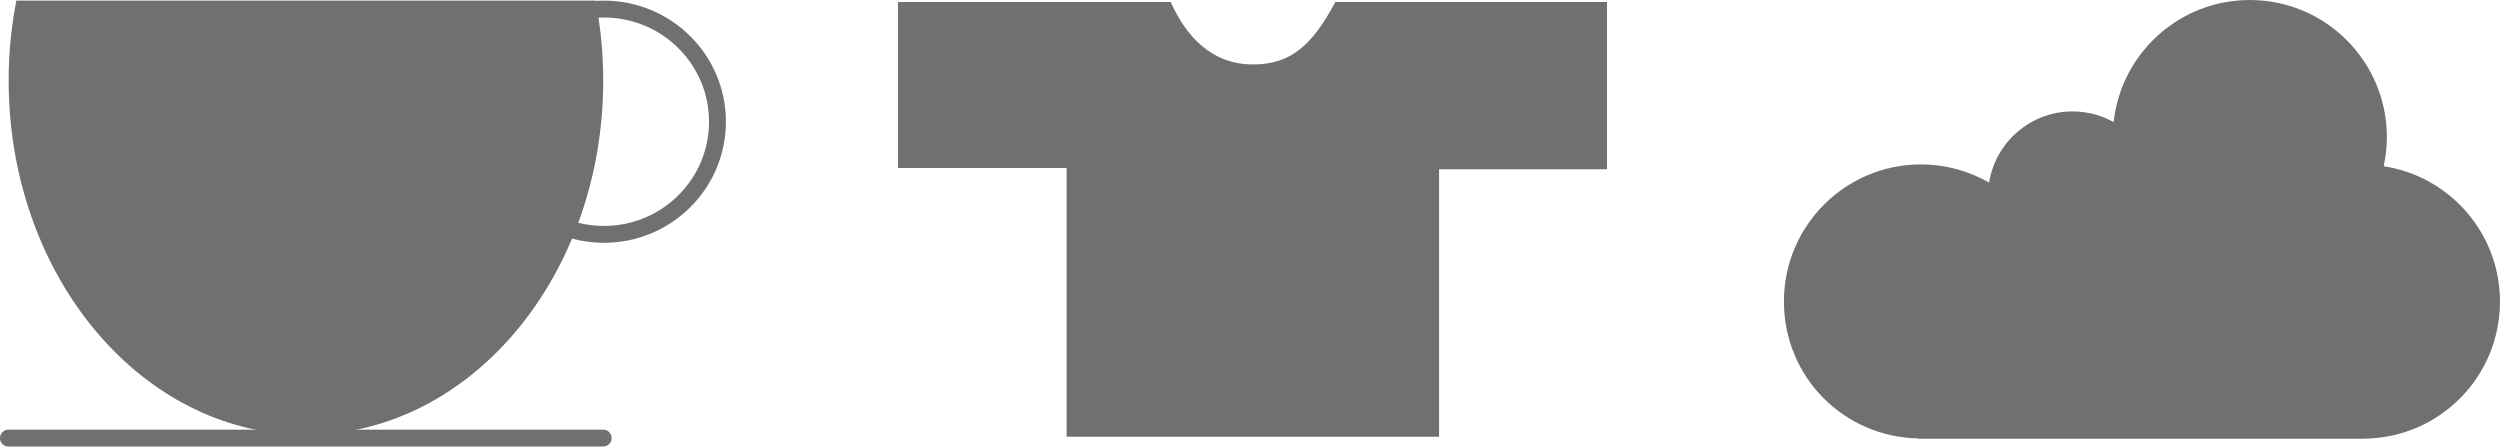
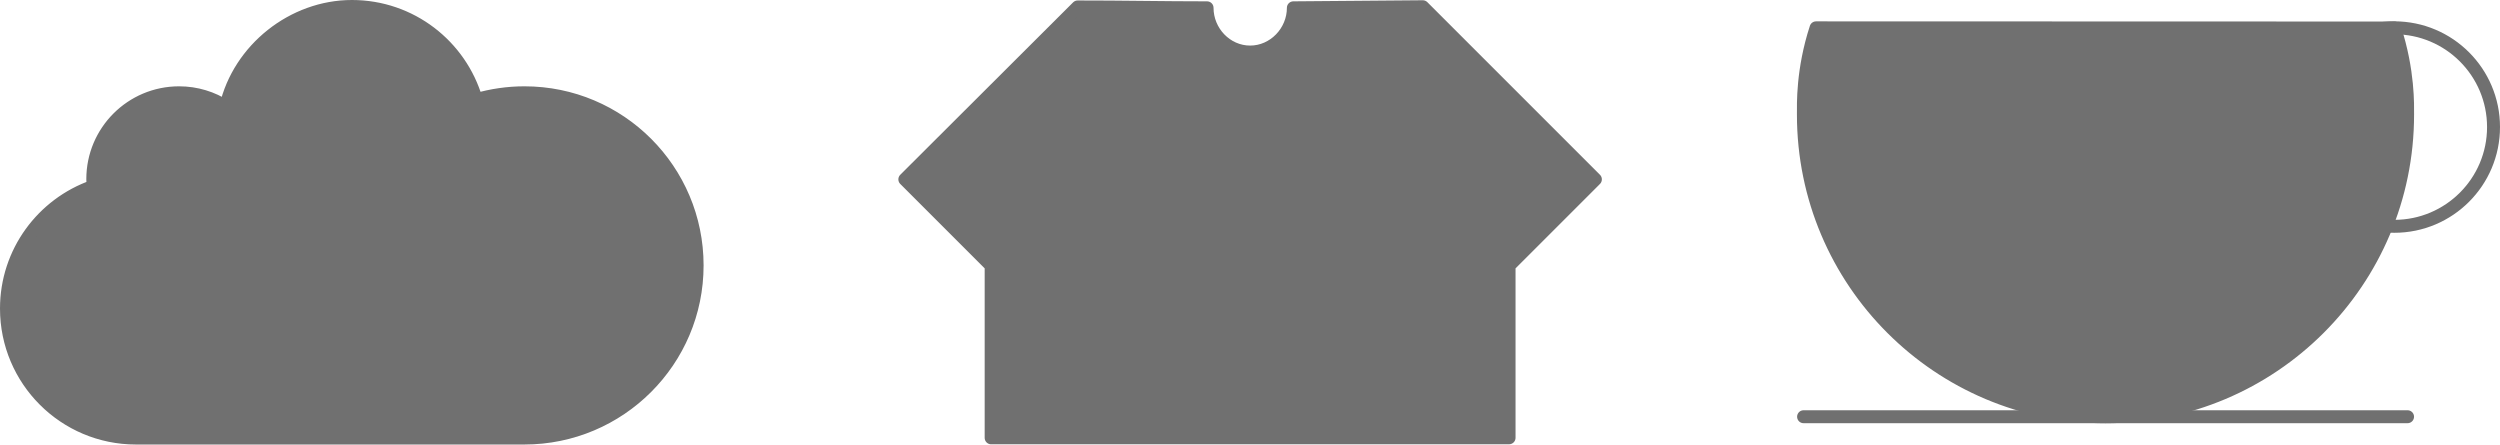
- <svg xmlns="http://www.w3.org/2000/svg" id="_イヤー_2" viewBox="0 0 592.36 105.8">
+ <svg xmlns="http://www.w3.org/2000/svg" id="_レイヤー_2" viewBox="0 0 579.28 103">
  <defs>
-     <style>.cls-1{fill:#707070;}.cls-2{fill:#eaeaea;stroke-linecap:round;stroke-linejoin:round;}.cls-2,.cls-3{stroke:#707070;stroke-width:4px;}.cls-3{fill:none;stroke-miterlimit:10;}</style>
+     <style>.cls-1{fill:none;}.cls-1,.cls-2{stroke:#707070;stroke-linecap:round;stroke-linejoin:round;stroke-width:3px;}.cls-2{fill:#707070;}</style>
  </defs>
-   <g id="_イヤー_1-2">
-     <path class="cls-1" d="M592.36,71.49c0-16.26-11.96-29.73-27.56-32.1,.48-2.23,.75-4.54,.75-6.92,0-17.93-14.54-32.47-32.47-32.47-16.73,0-30.5,12.66-32.27,28.92-2.88-1.6-6.19-2.52-9.72-2.52-9.99,0-18.25,7.3-19.79,16.86-4.75-2.73-10.26-4.3-16.14-4.3-17.93,0-32.47,14.54-32.47,32.47s14.18,32.09,31.8,32.45v.07h106v-.02c17.65-.32,31.86-14.72,31.86-32.45Z" />
+   <g id="_レイヤー_3">
    <g>
-       <ellipse class="cls-3" cx="143.1" cy="28.84" rx="26.9" ry="26.69" />
-       <path class="cls-1" d="M142.93,19.07c0-6.51-.64-12.83-1.82-18.92H3.87c-1.18,6.08-1.82,12.41-1.82,18.92,0,44.36,28.85,80.65,65.4,83.74h10.08c36.55-3.08,65.4-39.38,65.4-83.74Z" />
-       <line class="cls-2" x1="142.92" y1="103.8" x2="2" y2="103.8" />
+       <circle class="cls-1" cx="554.78" cy="29.44" r="23" />
+       <path class="cls-2" d="M420.8,6.45c-3.2,9.83-2.93,17.77-2.93,20.12,0,38.66,31.34,70,70,70s70-31.34,70-70c0-2.07,.26-10.11-3-20.08l-134.06-.04Z" />
+       <line class="cls-1" x1="417.91" y1="96.56" x2="557.86" y2="96.56" />
    </g>
-     <path class="cls-1" d="M340.98,103.48V40.1h39.79V.48h-64.37c-5.39,10.05-10.39,14.79-19.5,14.79-9.9,0-15.9-6.74-19.5-14.79h-64.63V39.8h39.96v63.68h88.25Z" />
+     <path class="cls-2" d="M229.67,101.44h120V61.56l20-20L329.67,1.56l-29.98,.25c0,5.52-4.5,10.25-10.02,10.25s-9.98-4.72-9.98-10.25c-10,0-19.98-.21-29.98-.2l-40.05,39.95c6.67,6.67,13.33,13.33,20,20v39.89Z" />
+     <path class="cls-2" d="M31.5,101.5c37.64,0,52.36,0,90,0,22.09,0,40.03-17.91,40.03-40s-17.91-40-40-40c-3.88,0-7.63,.56-11.18,1.59-3.64-12.48-15.15-21.59-28.8-21.59s-26.14,9.91-29.22,23.2c-3.12-2.02-6.84-3.2-10.83-3.2-11.05,0-20,8.95-20,20,0,.57,.04,1.13,.09,1.68C9.89,47.28,1.5,58.41,1.5,71.5c0,16.57,13.43,30,30,30Z" />
  </g>
</svg>
